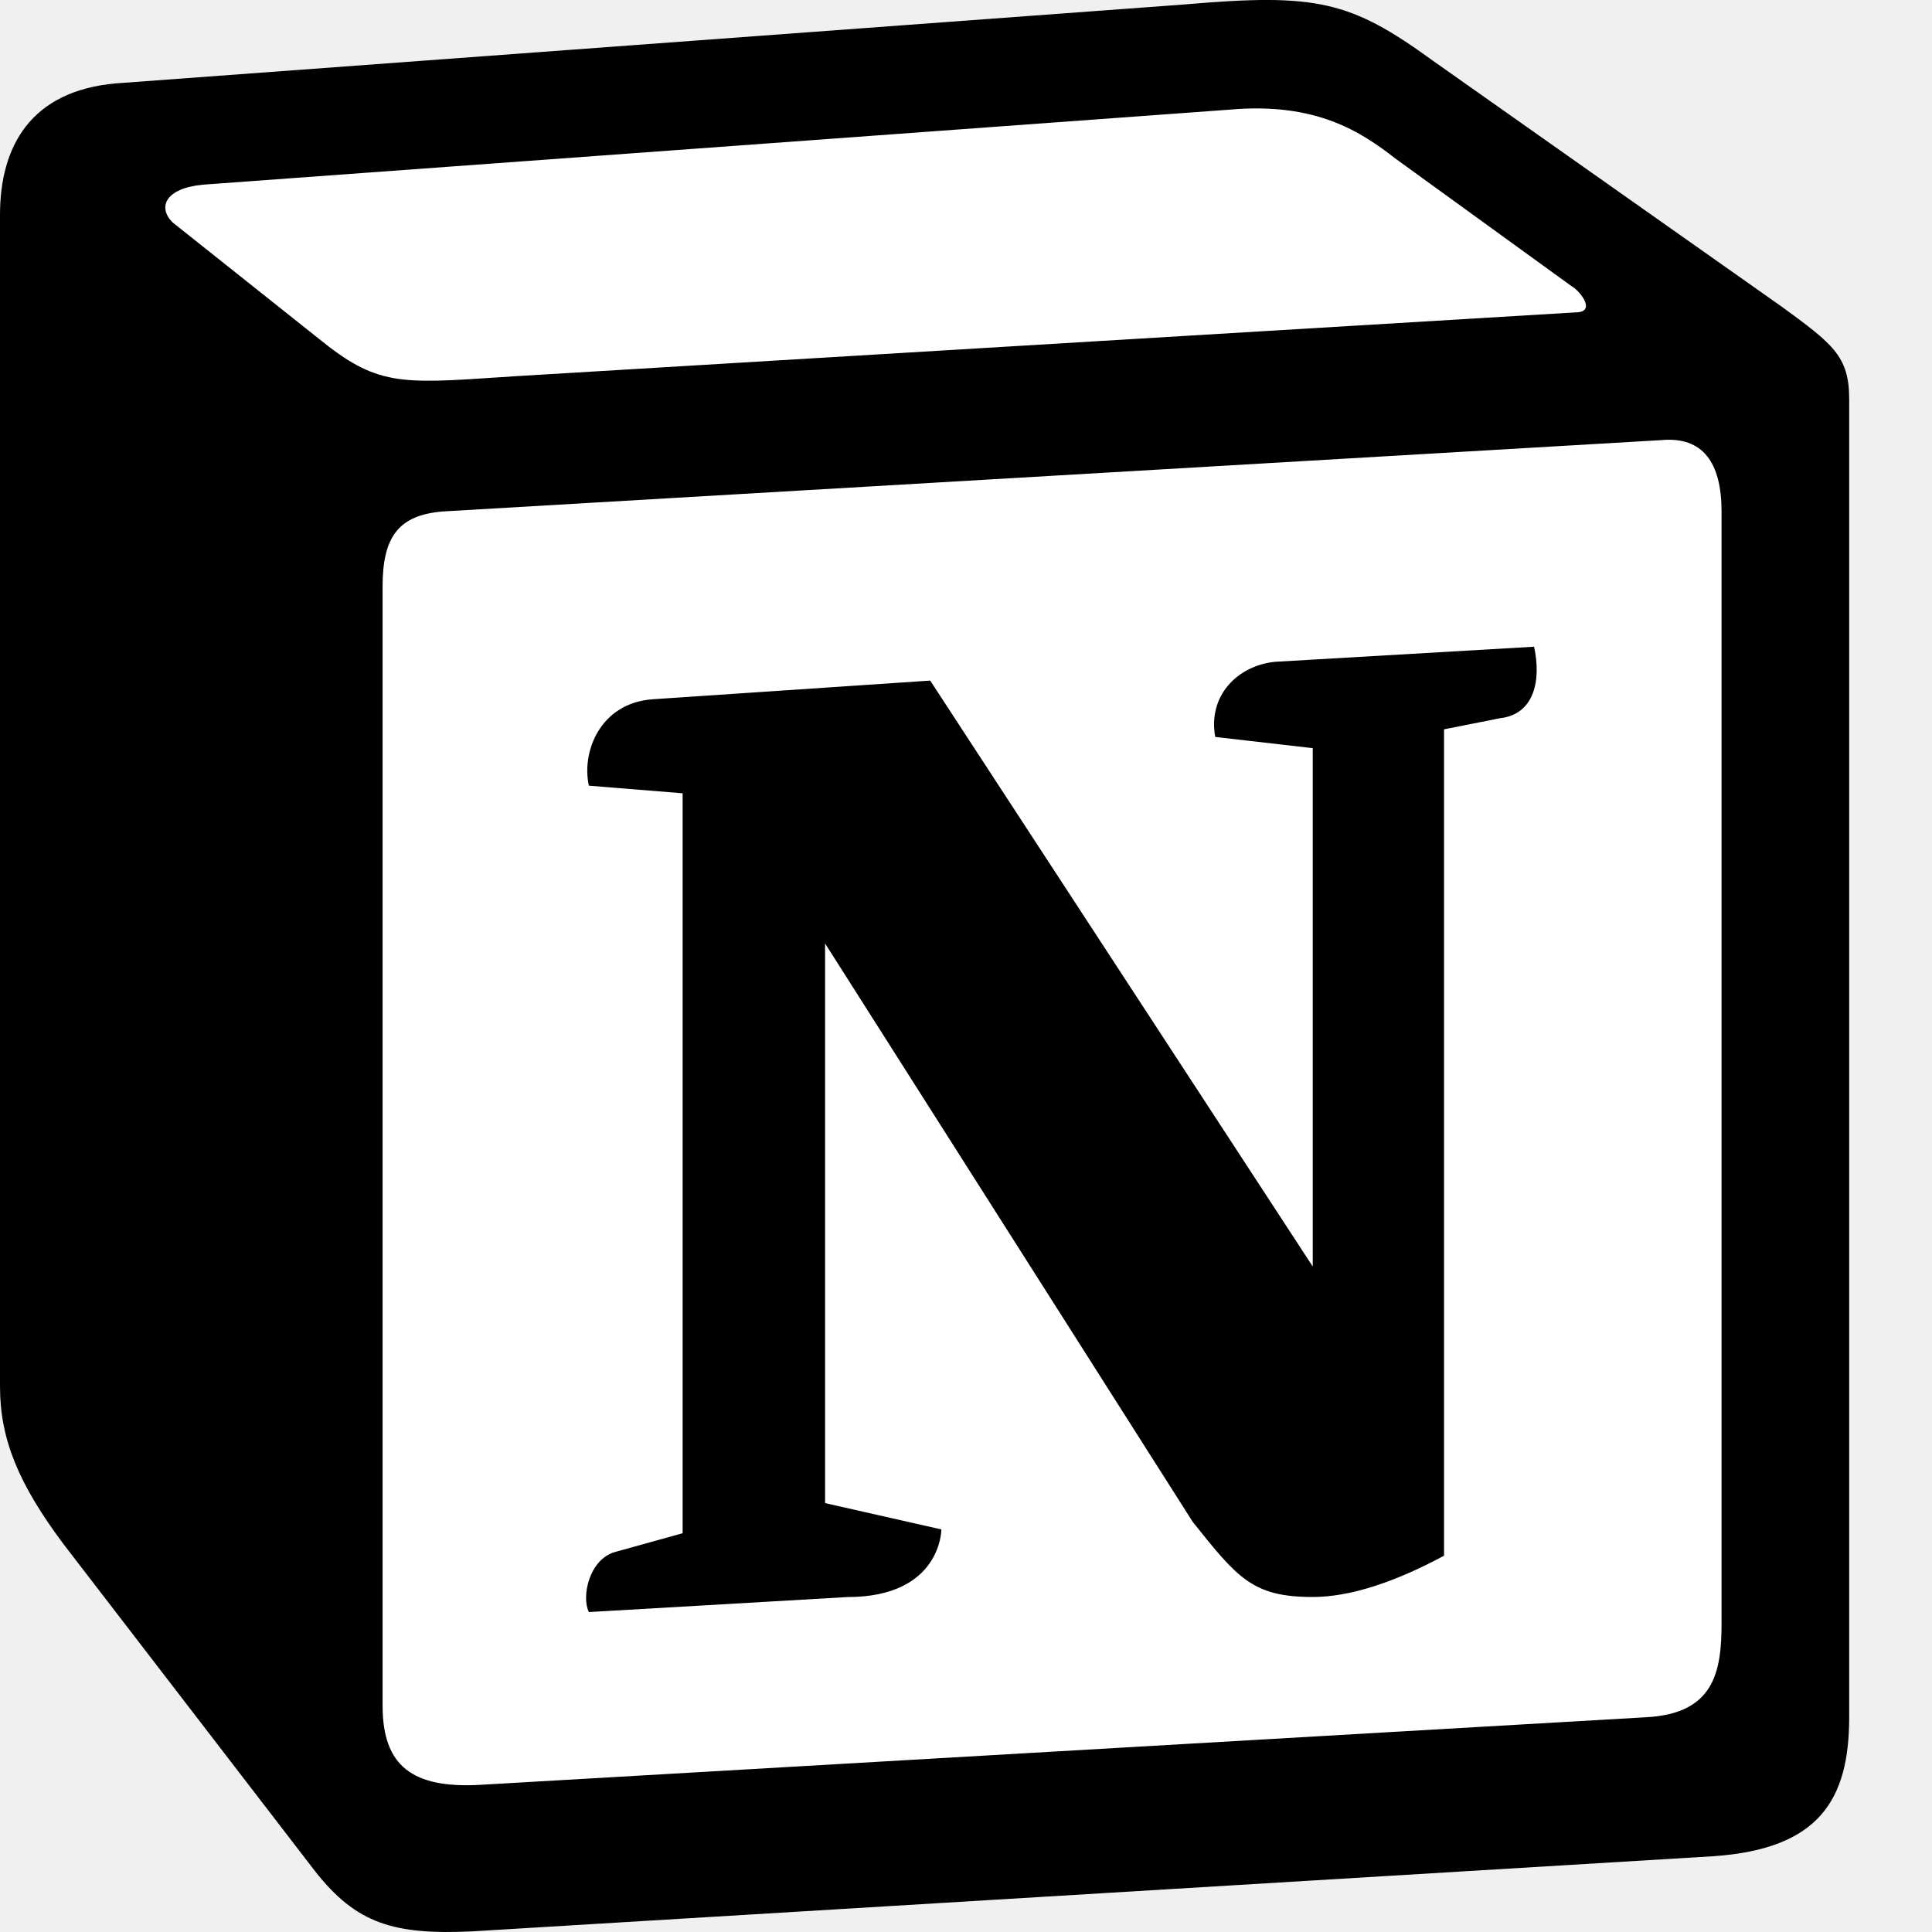
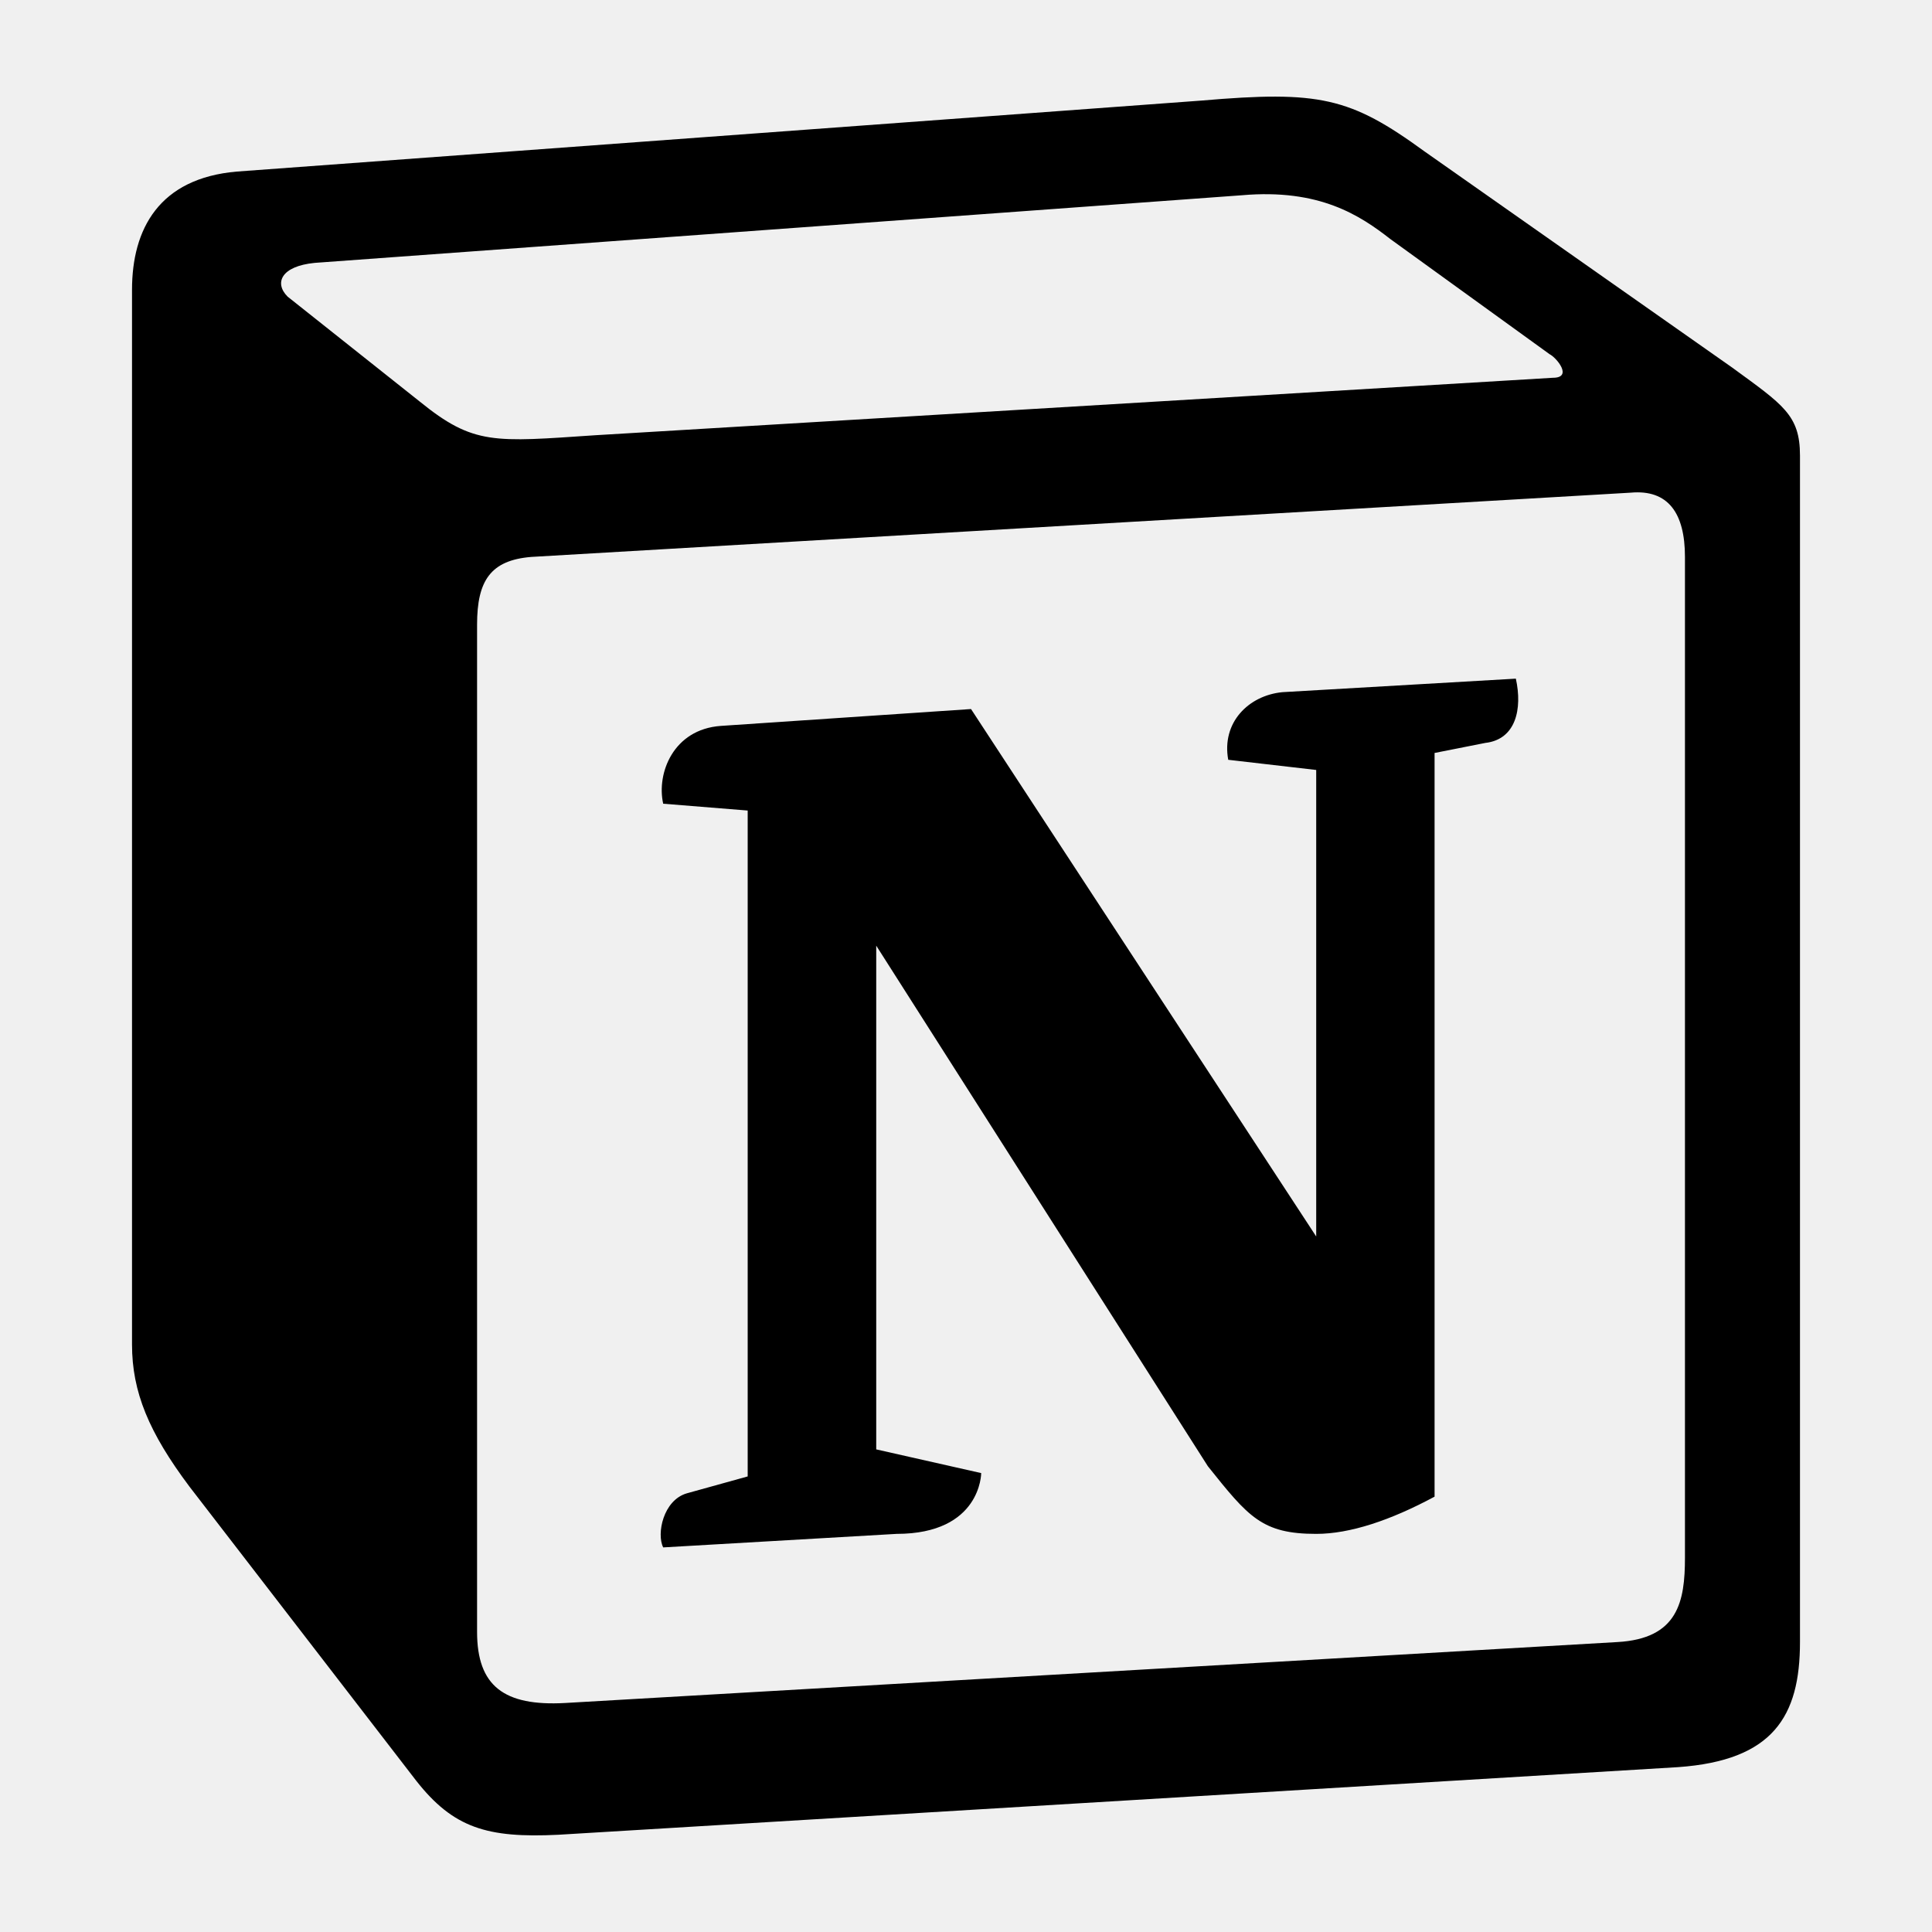
- <svg xmlns="http://www.w3.org/2000/svg" width="100" height="100" viewBox="0 0 100 100" fill="none">
-   <path d="M6.017 4.313l55.333 -4.087c6.797 -0.583 8.543 -0.19 12.817 2.917l17.663 12.443c2.913 2.14 3.883 2.723 3.883 5.053v68.243c0 4.277 -1.553 6.807 -6.99 7.193L24.467 99.967c-4.08 0.193 -6.023 -0.39 -8.16 -3.113L3.3 79.94c-2.333 -3.113 -3.3 -5.443 -3.3 -8.167V11.113c0 -3.497 1.553 -6.413 6.017 -6.8z" fill="#fff" />
-   <path fill-rule="evenodd" clip-rule="evenodd" d="M61.35 0.227l-55.333 4.087C1.553 4.7 0 7.617 0 11.113v60.66c0 2.723 0.967 5.053 3.3 8.167l13.007 16.913c2.137 2.723 4.08 3.307 8.16 3.113l64.257 -3.89c5.433 -0.387 6.99 -2.917 6.99 -7.193V20.64c0 -2.21 -0.873 -2.847 -3.443 -4.733L74.167 3.143c-4.273 -3.107 -6.02 -3.5 -12.817 -2.917zM25.92 19.523c-5.247 0.353 -6.437 0.433 -9.417 -1.99L8.927 11.507c-0.77 -0.78 -0.383 -1.753 1.557 -1.947l53.193 -3.887c4.467 -0.39 6.793 1.167 8.54 2.527l9.123 6.61c0.39 0.197 1.36 1.36 0.193 1.36l-54.933 3.307 -0.68 0.047zM19.803 88.3V30.367c0 -2.53 0.777 -3.697 3.103 -3.893L86 22.78c2.14 -0.193 3.107 1.167 3.107 3.693v57.547c0 2.53 -0.39 4.67 -3.883 4.863l-60.377 3.5c-3.493 0.193 -5.043 -0.97 -5.043 -4.083zm59.6 -54.827c0.387 1.75 0 3.5 -1.75 3.7l-2.91 0.577v42.773c-2.527 1.36 -4.853 2.137 -6.797 2.137 -3.107 0 -3.883 -0.973 -6.21 -3.887l-19.03 -29.94v28.967l6.02 1.363s0 3.5 -4.857 3.5l-13.39 0.777c-0.39 -0.78 0 -2.723 1.357 -3.11l3.497 -0.97v-38.3L30.48 40.667c-0.39 -1.75 0.58 -4.277 3.3 -4.473l14.367 -0.967 19.8 30.327v-26.83l-5.047 -0.58c-0.39 -2.143 1.163 -3.7 3.103 -3.89l13.4 -0.78z" fill="#000" />
+ <svg xmlns="http://www.w3.org/2000/svg" width="800px" height="800px" viewBox="0 0 15 15" fill="none">
+   <path d="M3.258 3.117C3.678 3.458 3.835 3.432 4.624 3.379L12.057 2.933C12.215 2.933 12.084 2.776 12.031 2.75L10.796 1.857C10.56 1.673 10.245 1.463 9.641 1.516L2.443 2.041C2.181 2.067 2.128 2.198 2.233 2.303L3.258 3.117ZM3.704 4.849V12.67C3.704 13.091 3.914 13.248 4.387 13.222L12.556 12.749C13.029 12.723 13.082 12.434 13.082 12.093V4.324C13.082 3.983 12.951 3.799 12.661 3.825L4.124 4.324C3.809 4.35 3.704 4.508 3.704 4.849ZM11.769 5.269C11.821 5.505 11.769 5.741 11.532 5.768L11.138 5.846V11.62C10.796 11.804 10.481 11.909 10.219 11.909C9.798 11.909 9.693 11.778 9.378 11.384L6.803 7.342V11.253L7.618 11.437C7.618 11.437 7.618 11.909 6.961 11.909L5.149 12.014C5.096 11.909 5.149 11.647 5.333 11.594L5.805 11.463V6.293L5.149 6.24C5.096 6.004 5.227 5.663 5.595 5.636L7.539 5.505L10.219 9.6V5.978L9.536 5.899C9.483 5.61 9.693 5.4 9.956 5.374L11.769 5.269ZM1.839 1.332L9.326 0.781C10.245 0.702 10.482 0.755 11.059 1.175L13.449 2.854C13.844 3.143 13.975 3.222 13.975 3.537V12.749C13.975 13.327 13.765 13.668 13.029 13.72L4.335 14.245C3.783 14.272 3.52 14.193 3.231 13.825L1.471 11.542C1.156 11.122 1.025 10.807 1.025 10.439V2.25C1.025 1.778 1.235 1.384 1.839 1.332Z" fill="#000000" />
</svg>
